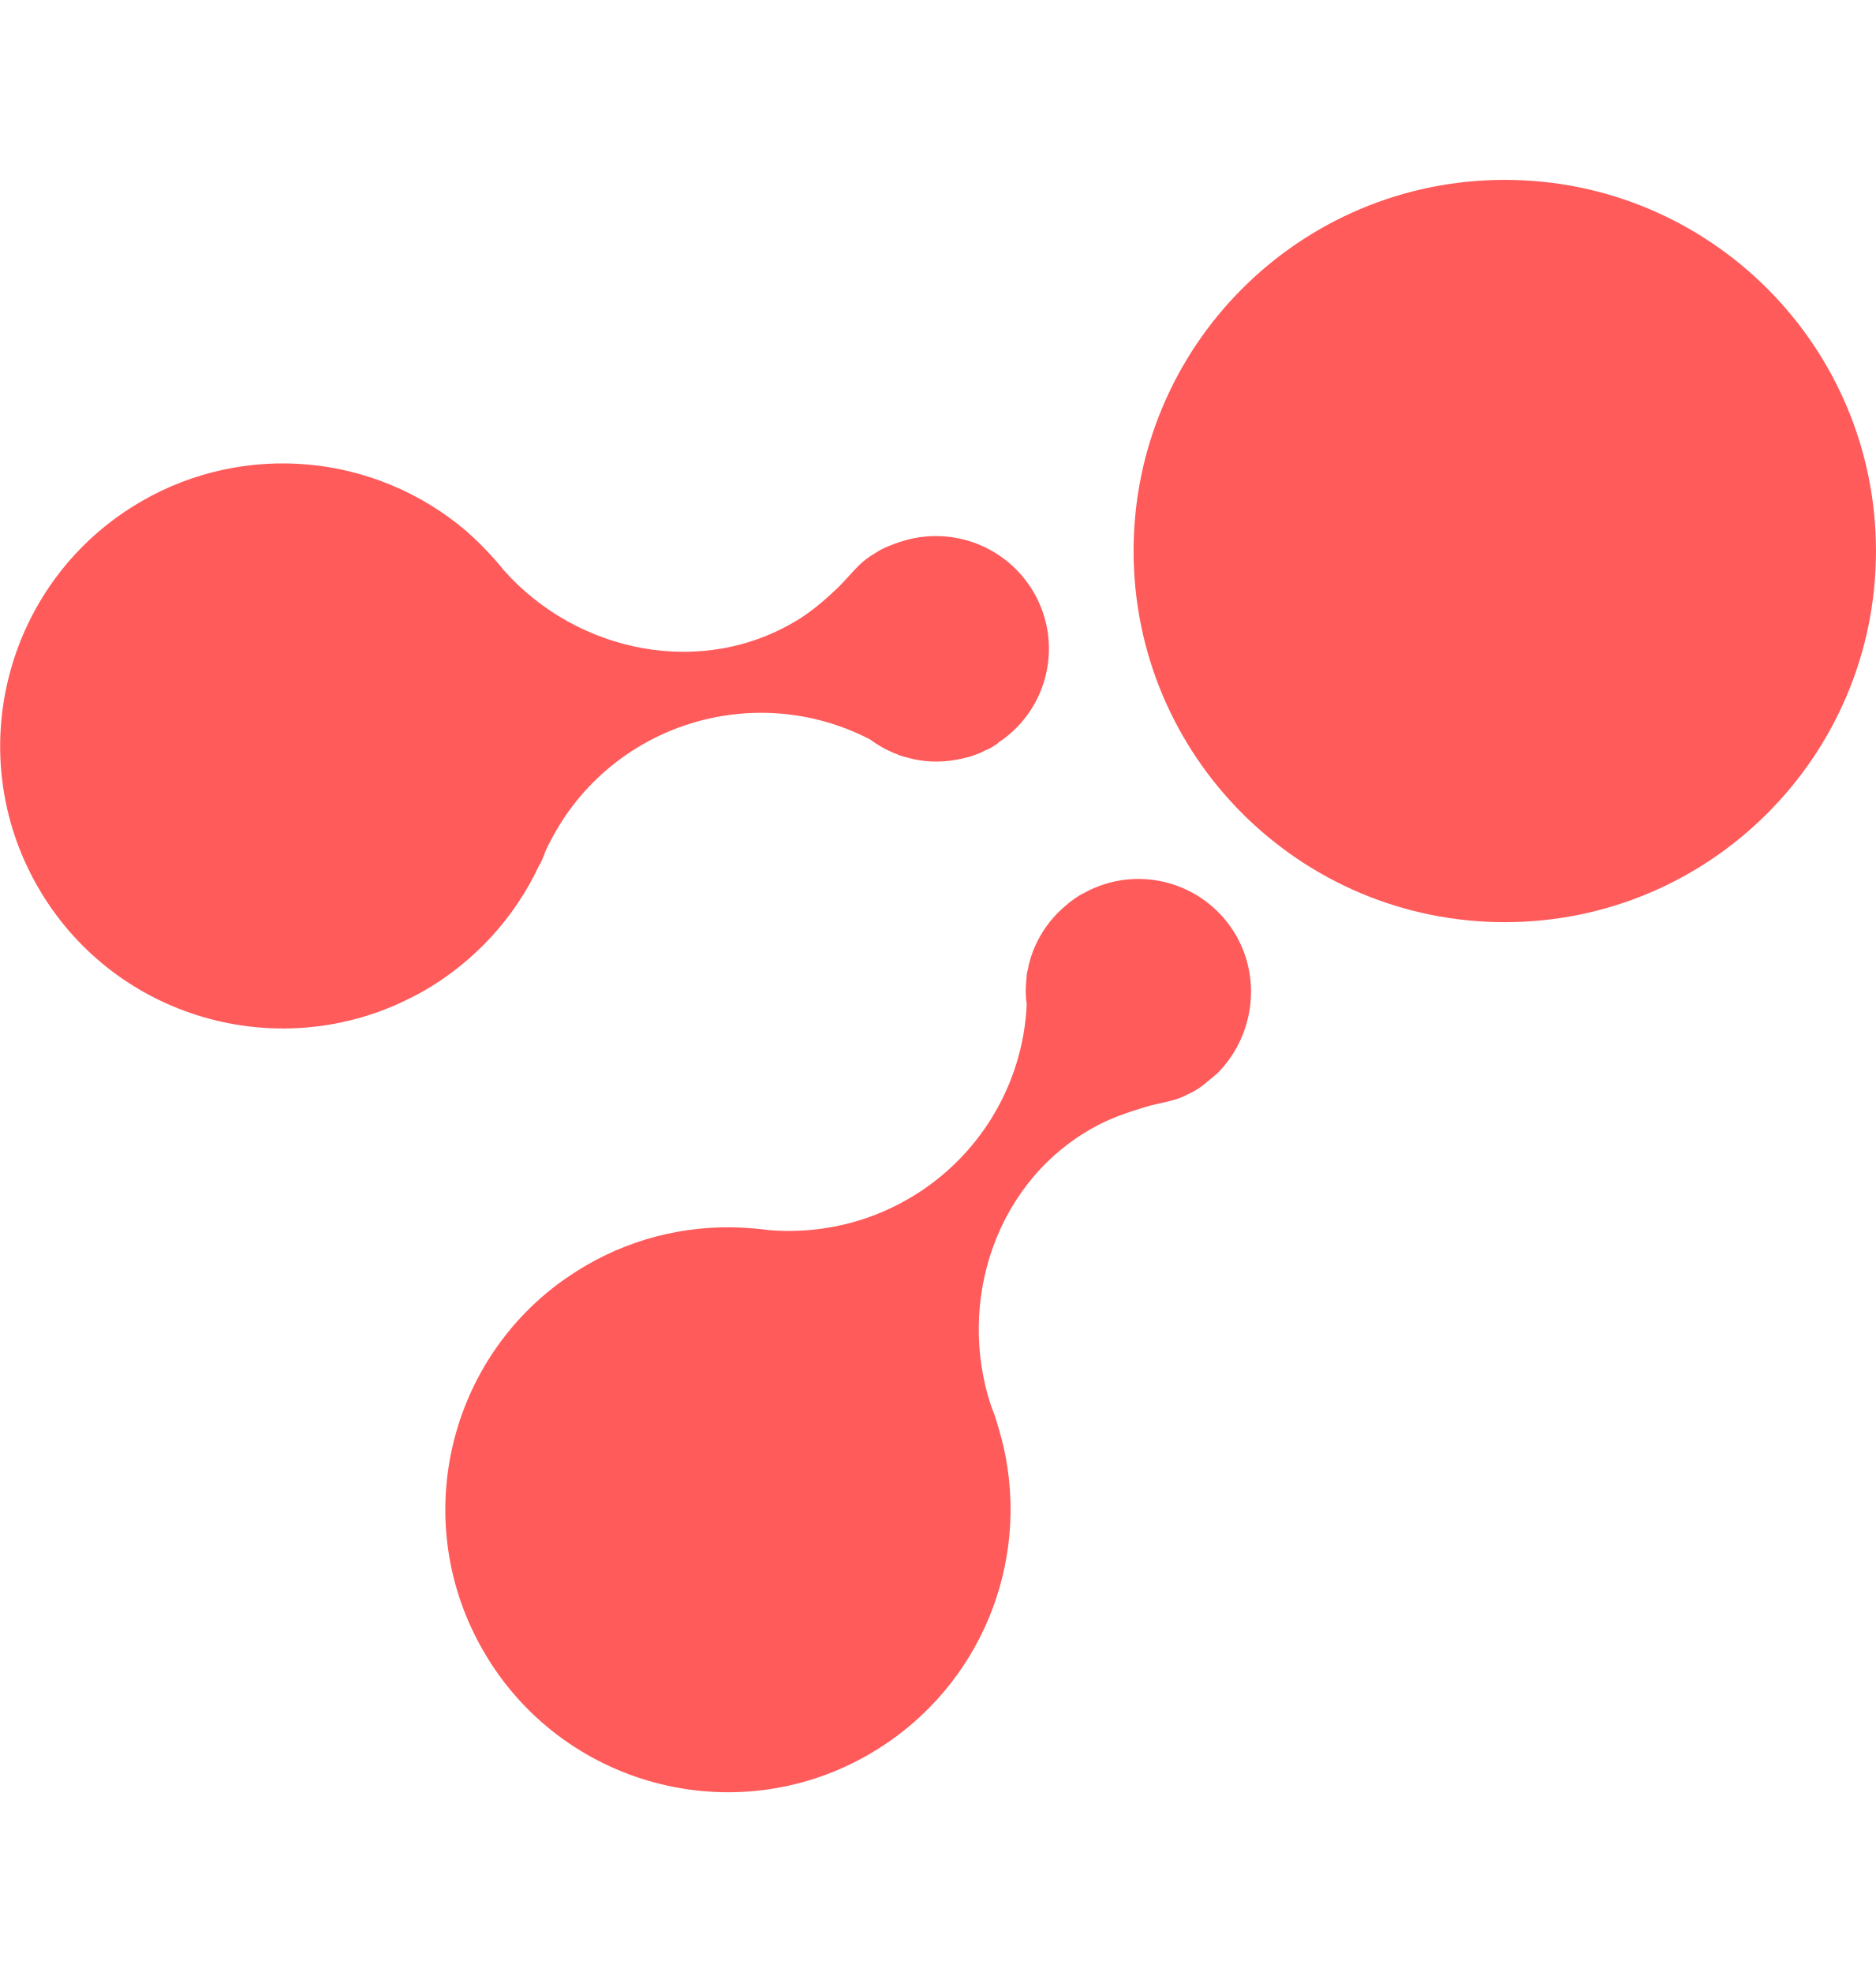
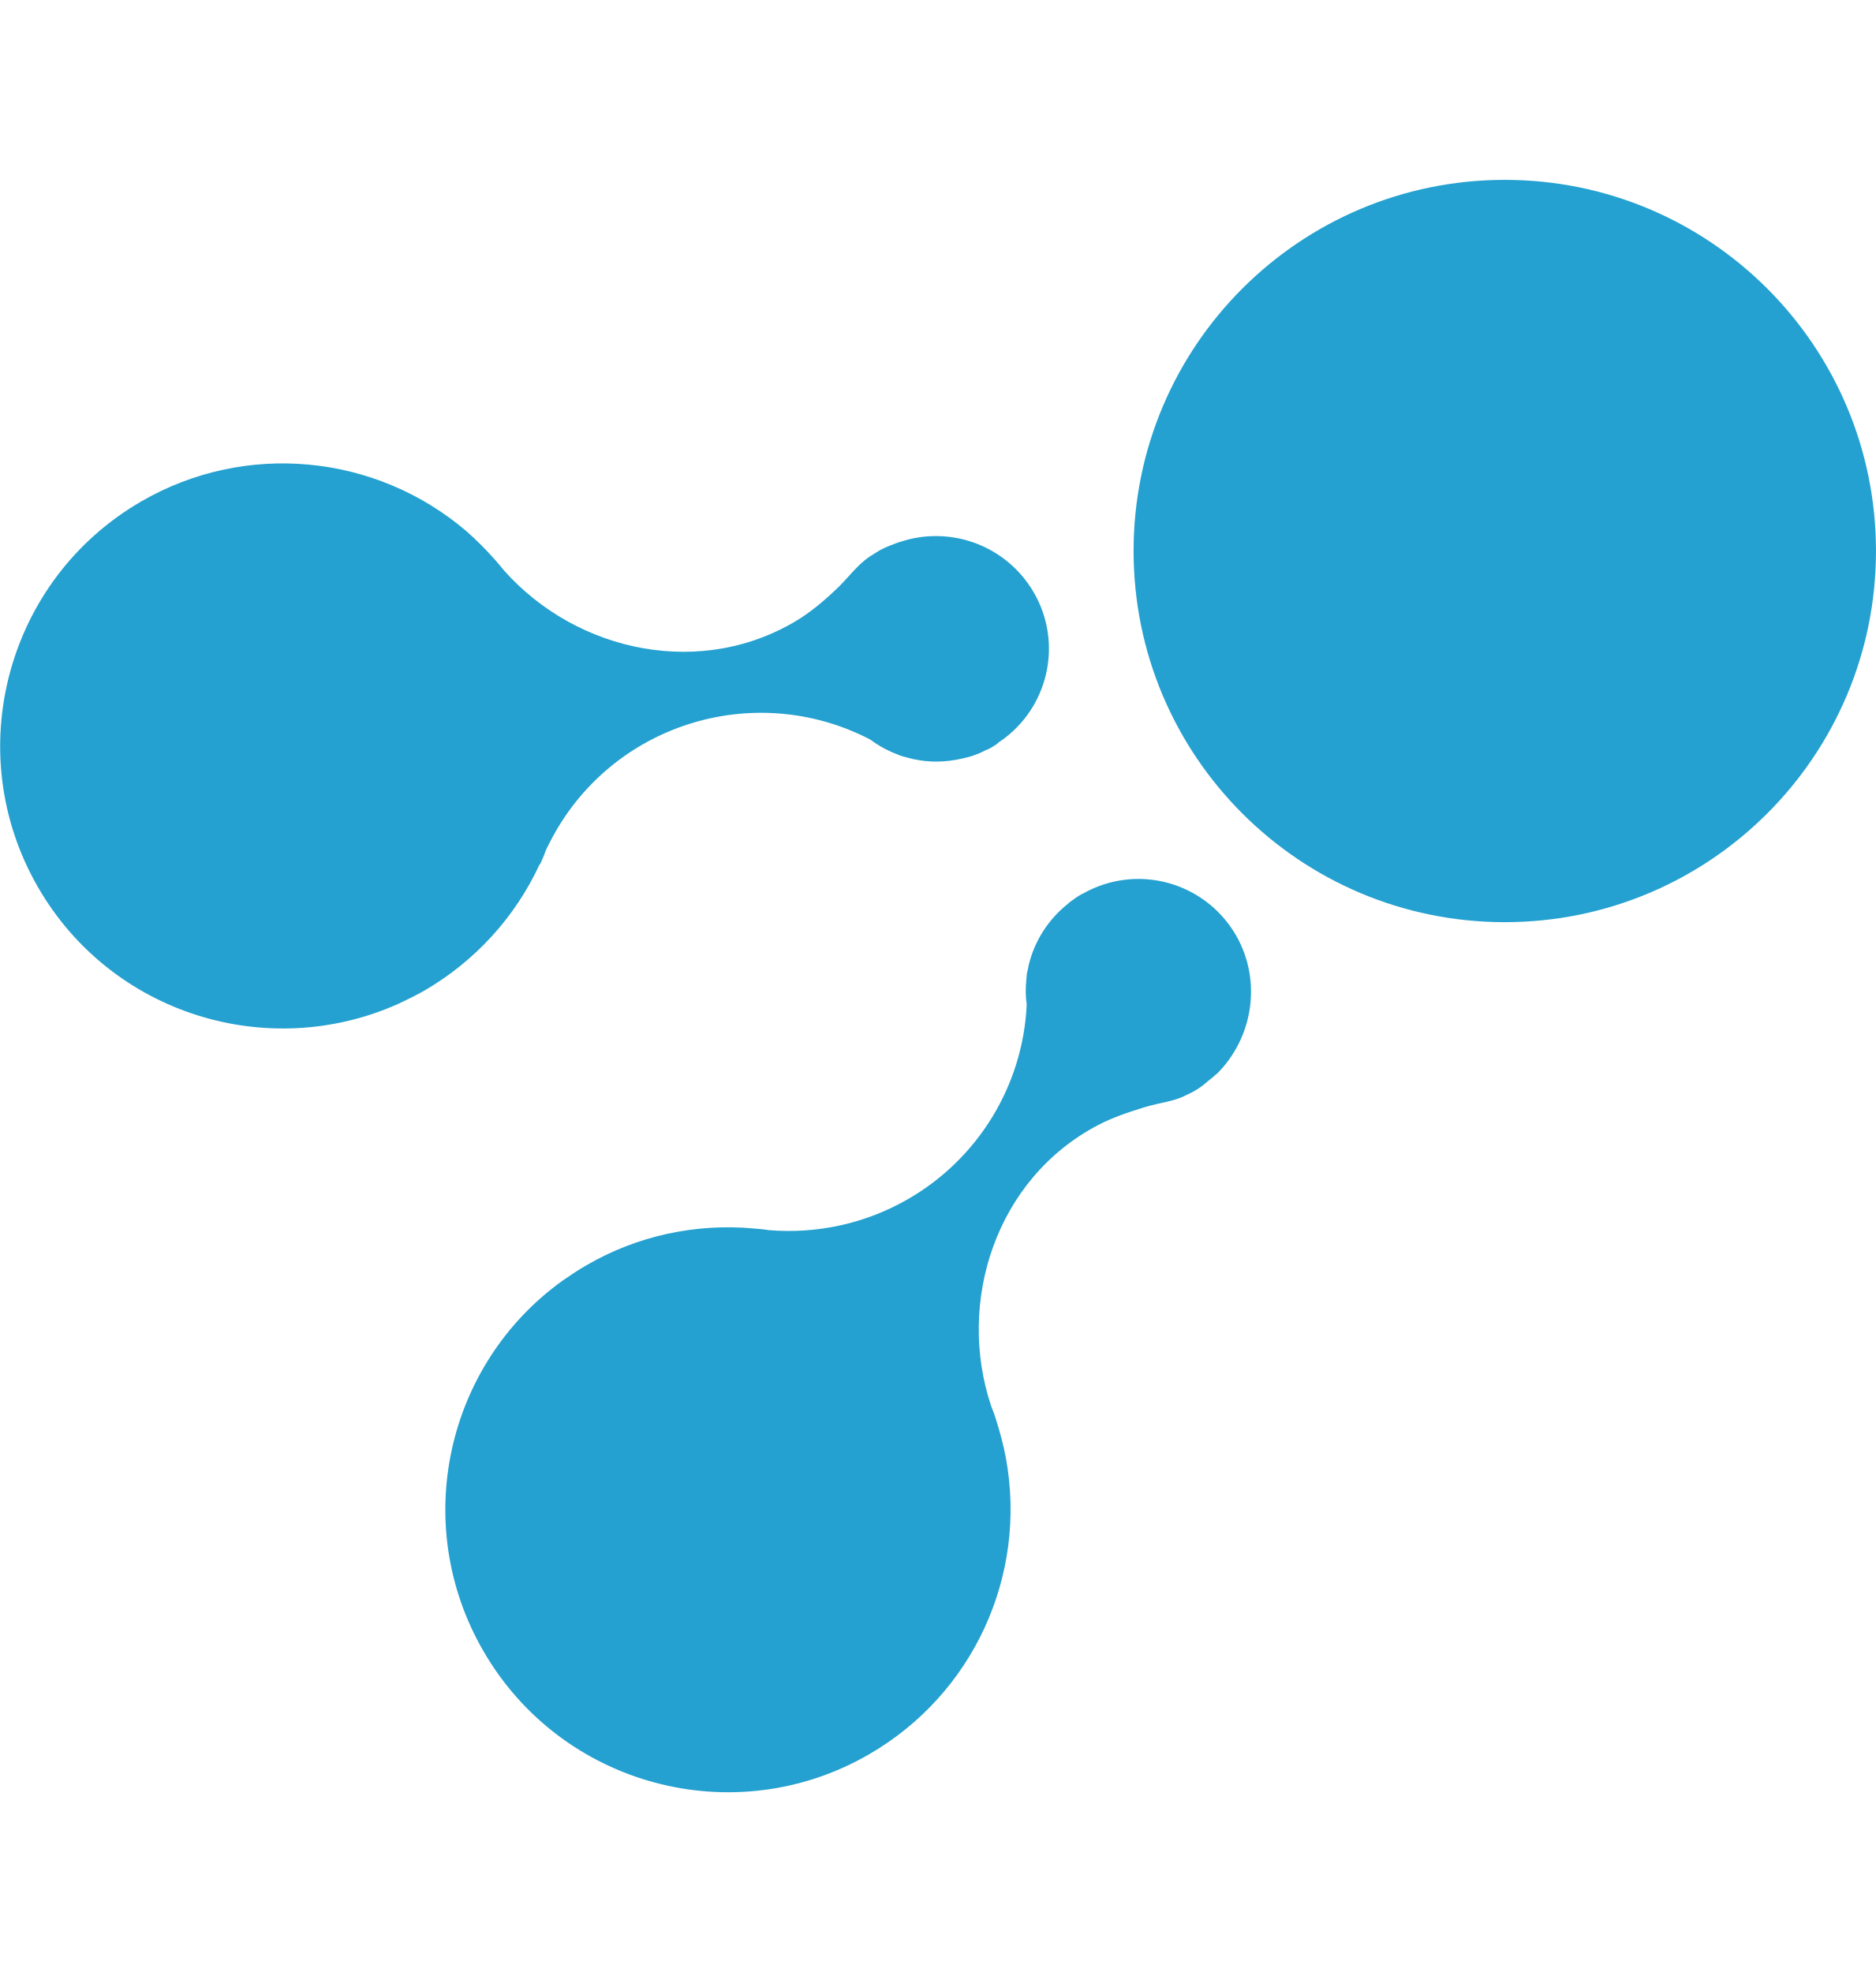
<svg xmlns="http://www.w3.org/2000/svg" version="1.1" id="Слой_1" x="0px" y="0px" viewBox="-190 55.8 459.9 483.5" style="enable-background:new -190 55.8 459.9 483.5;" xml:space="preserve">
  <style type="text/css">
- 	.st0{fill:#FF5B5B;}
+ 	.st0{fill:#24A1D0;}
</style>
  <g>
    <circle class="st0" cx="178.9" cy="190.9" r="91" />
    <g>
      <path class="st0" d="M55.1,237.6c0.1,0,0.1-0.1,0.2-0.1c11.7-8.1,15.4-24,8.1-36.5l0,0c-6.6-11.3-19.9-16.2-31.9-12.6l0,0    c-0.2,0.1-0.4,0.1-0.6,0.2c-0.1,0-0.3,0.1-0.4,0.1c-1.7,0.6-3.3,1.2-4.8,2c-0.8,0.5-1.6,1-2.4,1.5c-2.9,1.9-4.9,4.7-7.7,7.5    c-2.9,2.8-6,5.5-9.4,7.7c-23.8,15-54.7,8.5-72.7-11.8c0,0,0,0,0,0c-0.7-0.9-1.4-1.7-2.1-2.5c-2.2-2.5-4.6-4.9-7.1-7.1    c-22.3-19-54.2-22-79.6-7.3c-33.1,19.1-44.5,61.5-25.4,94.6c17.9,31.1,56.3,43,88.4,28.6c2.1-1,4.2-2,6.3-3.2    c12.4-7.2,22.3-18,28.3-31l0.1,0c0.5-1.1,1-2.2,1.4-3.4c0,0,0,0,0,0c0.3-0.7,0.7-1.4,1.1-2.2c14.7-28.6,49.8-39.8,78.4-25    c0,0,0,0,0,0c1.6,1.2,3.3,2.2,5.1,3c0.3,0.1,0.6,0.3,0.9,0.4c0.1,0,0.2,0.1,0.3,0.1c0.2,0.1,0.4,0.1,0.5,0.2    c0.1,0.1,0.3,0.1,0.4,0.2c0.1,0,0.3,0.1,0.4,0.1c0.2,0.1,0.4,0.1,0.5,0.2c0,0,0.1,0,0.1,0c0.8,0.2,1.5,0.4,2.3,0.6c0,0,0,0,0,0    c4,0.9,8.1,0.8,12-0.1c0,0,0,0,0.1,0c0.2-0.1,0.5-0.1,0.7-0.2c0,0,0.1,0,0.1,0c0.2-0.1,0.5-0.1,0.7-0.2c0,0,0.1,0,0.1,0    c0.7-0.2,1.3-0.4,2-0.7c0.1,0,0.2-0.1,0.3-0.1c0.2-0.1,0.3-0.1,0.5-0.2c0.1-0.1,0.3-0.1,0.4-0.2c0.1-0.1,0.3-0.1,0.4-0.2    c0.2-0.1,0.4-0.2,0.6-0.3c0.1,0,0.2-0.1,0.3-0.1c0.3-0.1,0.6-0.3,0.8-0.4c0,0,0,0,0,0c0.2-0.1,0.4-0.2,0.7-0.4    c0,0,0.1-0.1,0.1-0.1c0.3-0.2,0.6-0.3,0.8-0.5C54.6,238,54.9,237.8,55.1,237.6z" />
      <polygon class="st0" points="31.6,188.3 31.6,188.3 31.6,188.3   " />
    </g>
    <path class="st0" d="M113,285.1L113,285.1c-7.1-12.2-22-17-34.7-11.6c-0.1,0-0.1,0-0.2,0.1c-0.2,0.1-0.5,0.2-0.7,0.3   c-0.2,0.1-0.4,0.2-0.6,0.3c-0.1,0.1-0.3,0.1-0.4,0.2c-0.4,0.2-0.7,0.4-1.1,0.6c0,0,0,0-0.1,0c-0.1,0.1-0.2,0.1-0.3,0.2   c-0.6,0.3-1.1,0.7-1.7,1.1c0,0-0.1,0.1-0.1,0.1c-0.2,0.1-0.4,0.3-0.6,0.4c0,0-0.1,0.1-0.1,0.1c-0.2,0.1-0.4,0.3-0.6,0.5   c0,0,0,0,0,0c-4.8,3.8-8.3,9.2-9.7,15.4c0,0,0,0.1,0,0.1c0,0.2-0.1,0.4-0.1,0.5c0,0.1-0.1,0.3-0.1,0.4c0,0.1-0.1,0.3-0.1,0.4   c0,0.2-0.1,0.4-0.1,0.6c0,0.1,0,0.2,0,0.3c0,0.3-0.1,0.6-0.1,1c-0.2,2-0.2,4,0.1,6c0,0,0,0,0,0c-0.9,19.8-11.9,37.8-29.1,47.7   c-10.4,6-22.3,8.6-34.2,7.6c-1.2-0.2-2.4-0.3-3.6-0.4l0,0l0,0c-14.3-1.3-28.6,1.8-41,9c0,0,0,0,0,0c0,0,0,0,0,0   c-2.1,1.2-4,2.5-5.9,3.8c-28.5,20.5-37.4,59.7-19.4,90.8c19.1,33.1,61.5,44.5,94.6,25.3c25.4-14.7,38.8-43.7,33.5-72.6l0,0   c-0.6-3.3-1.5-6.5-2.5-9.7c-0.3-1-0.7-2-1.1-3c-8.6-25.7,1.2-55.8,26.1-68.9c3.6-1.9,7.5-3.2,11.4-4.4s7.3-1.4,10.3-3   c0.9-0.4,1.7-0.8,2.5-1.3c1-0.6,1.9-1.3,2.8-2.1c0.6-0.5,1.3-1,1.8-1.5c0.1-0.1,0.2-0.2,0.4-0.3l0,0l0,0   C117.1,310.4,119.5,296.4,113,285.1z" />
  </g>
</svg>
